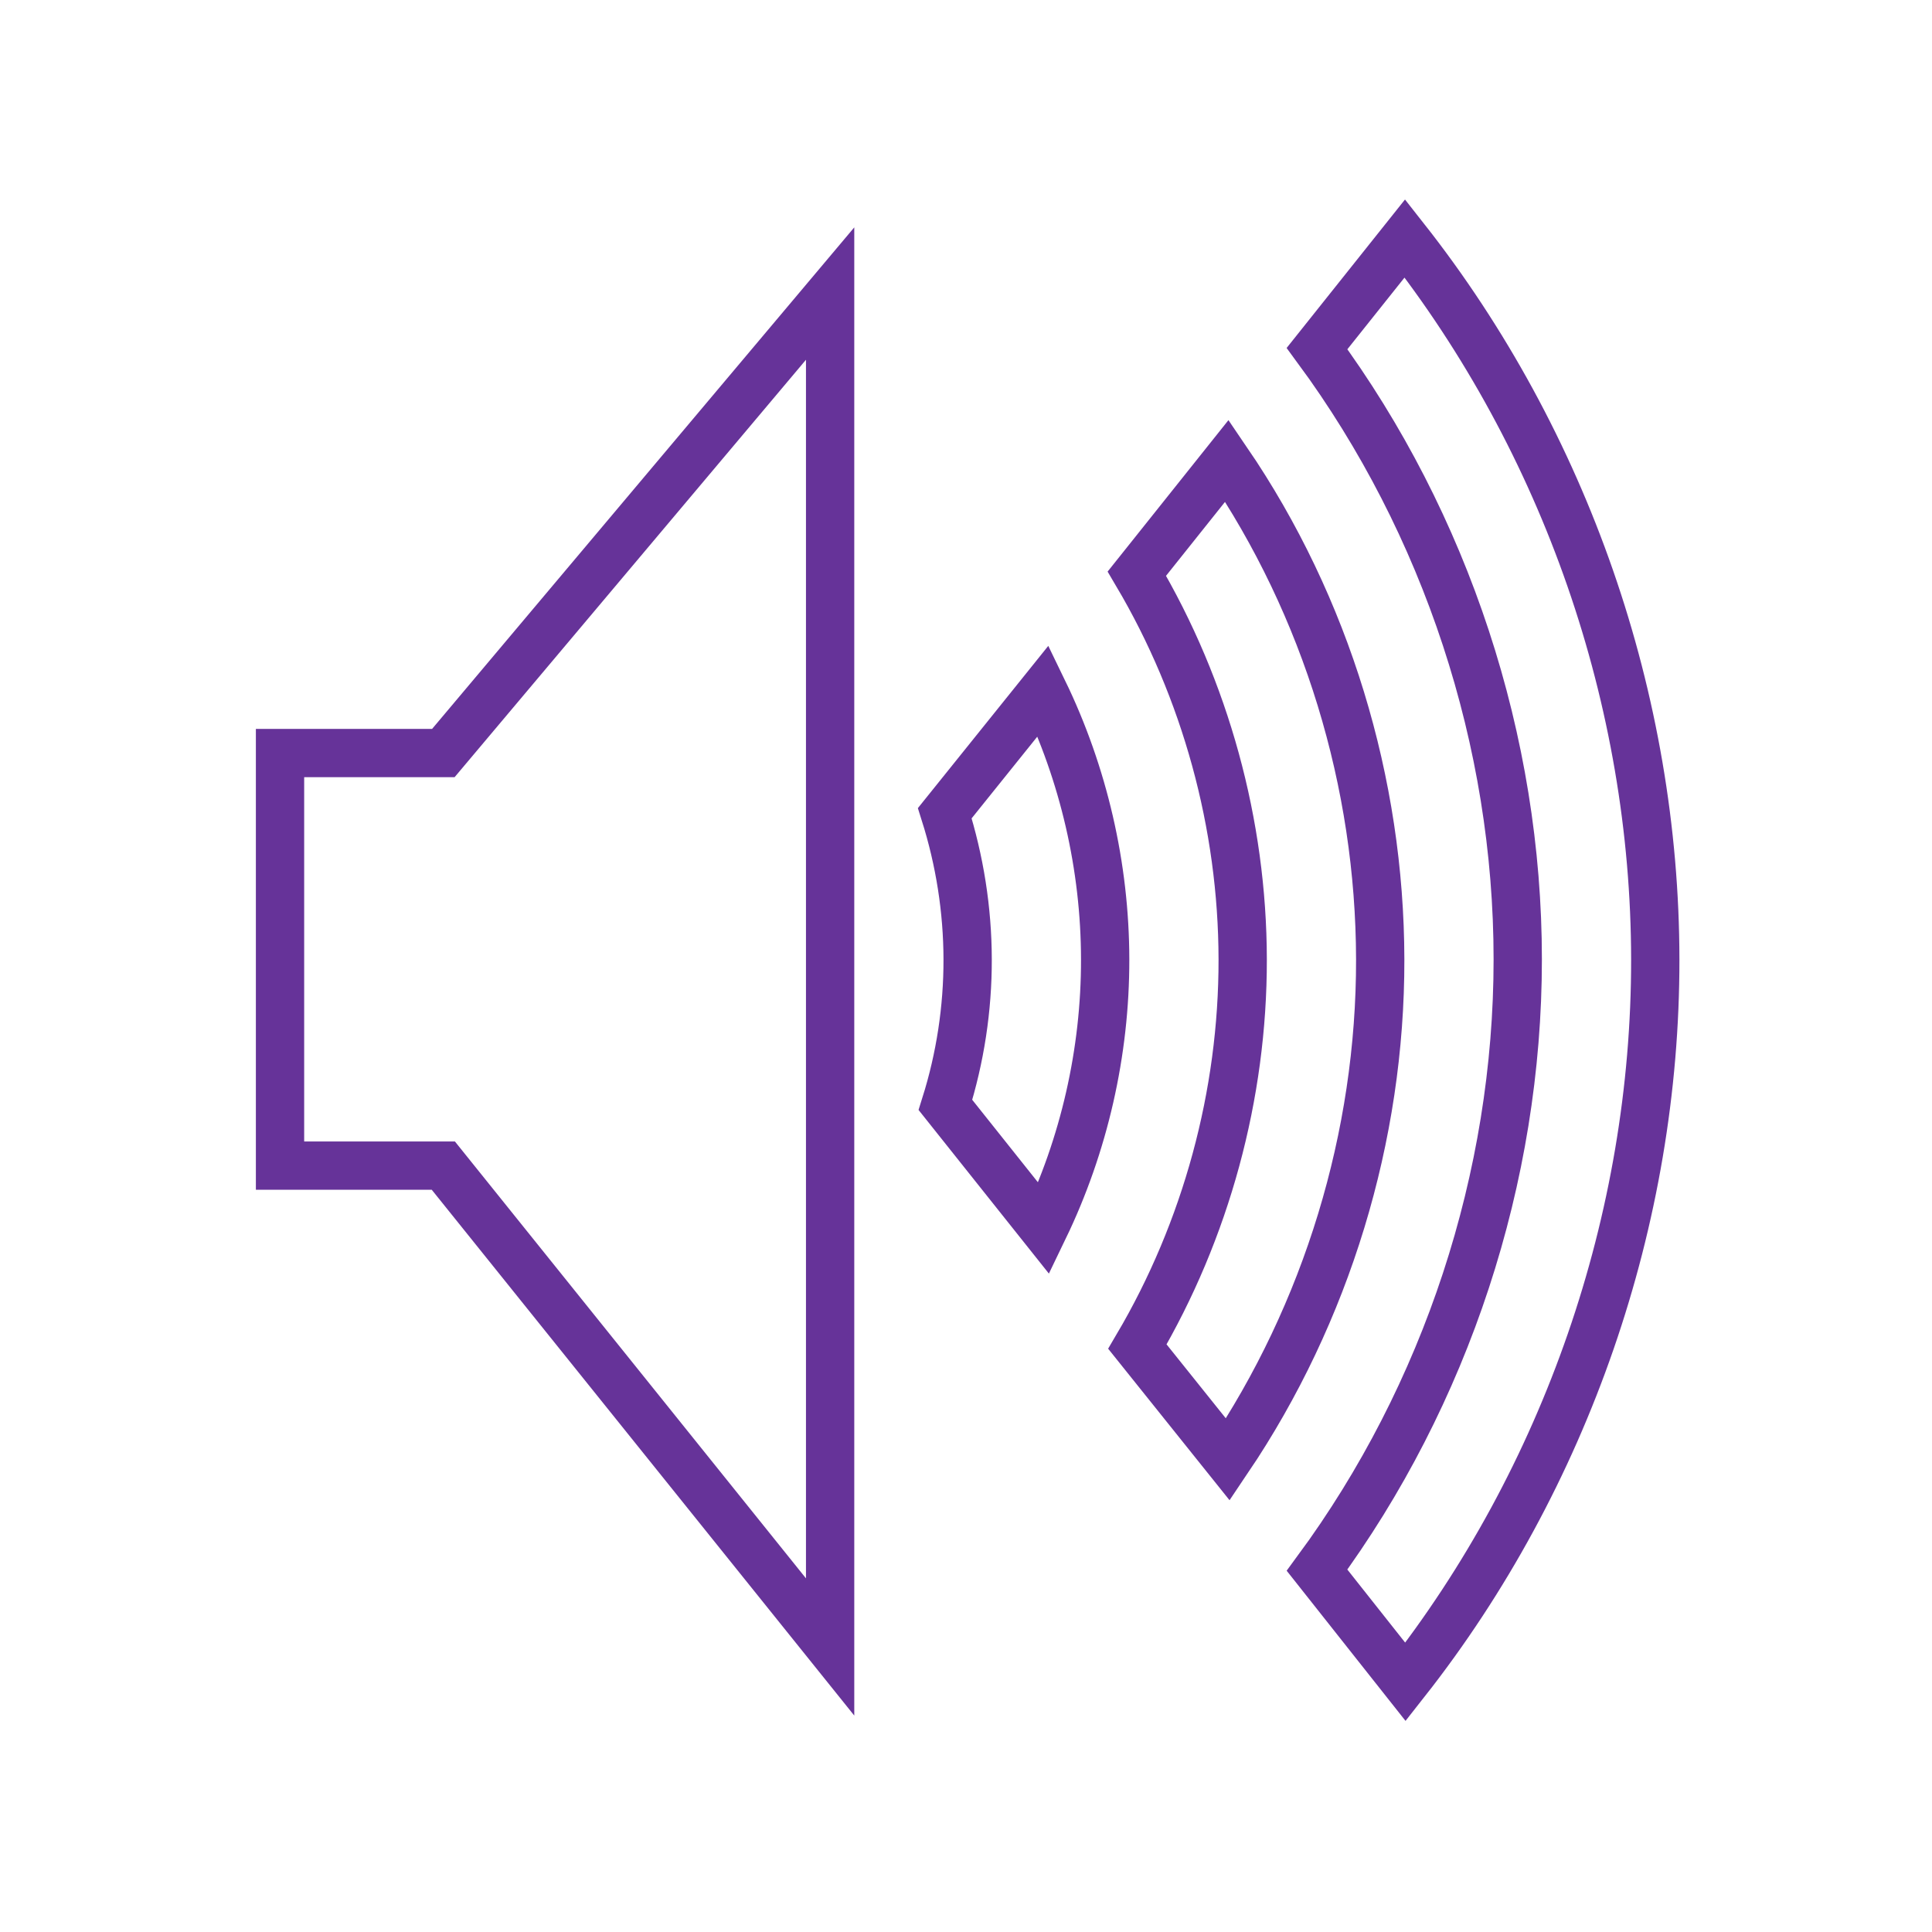
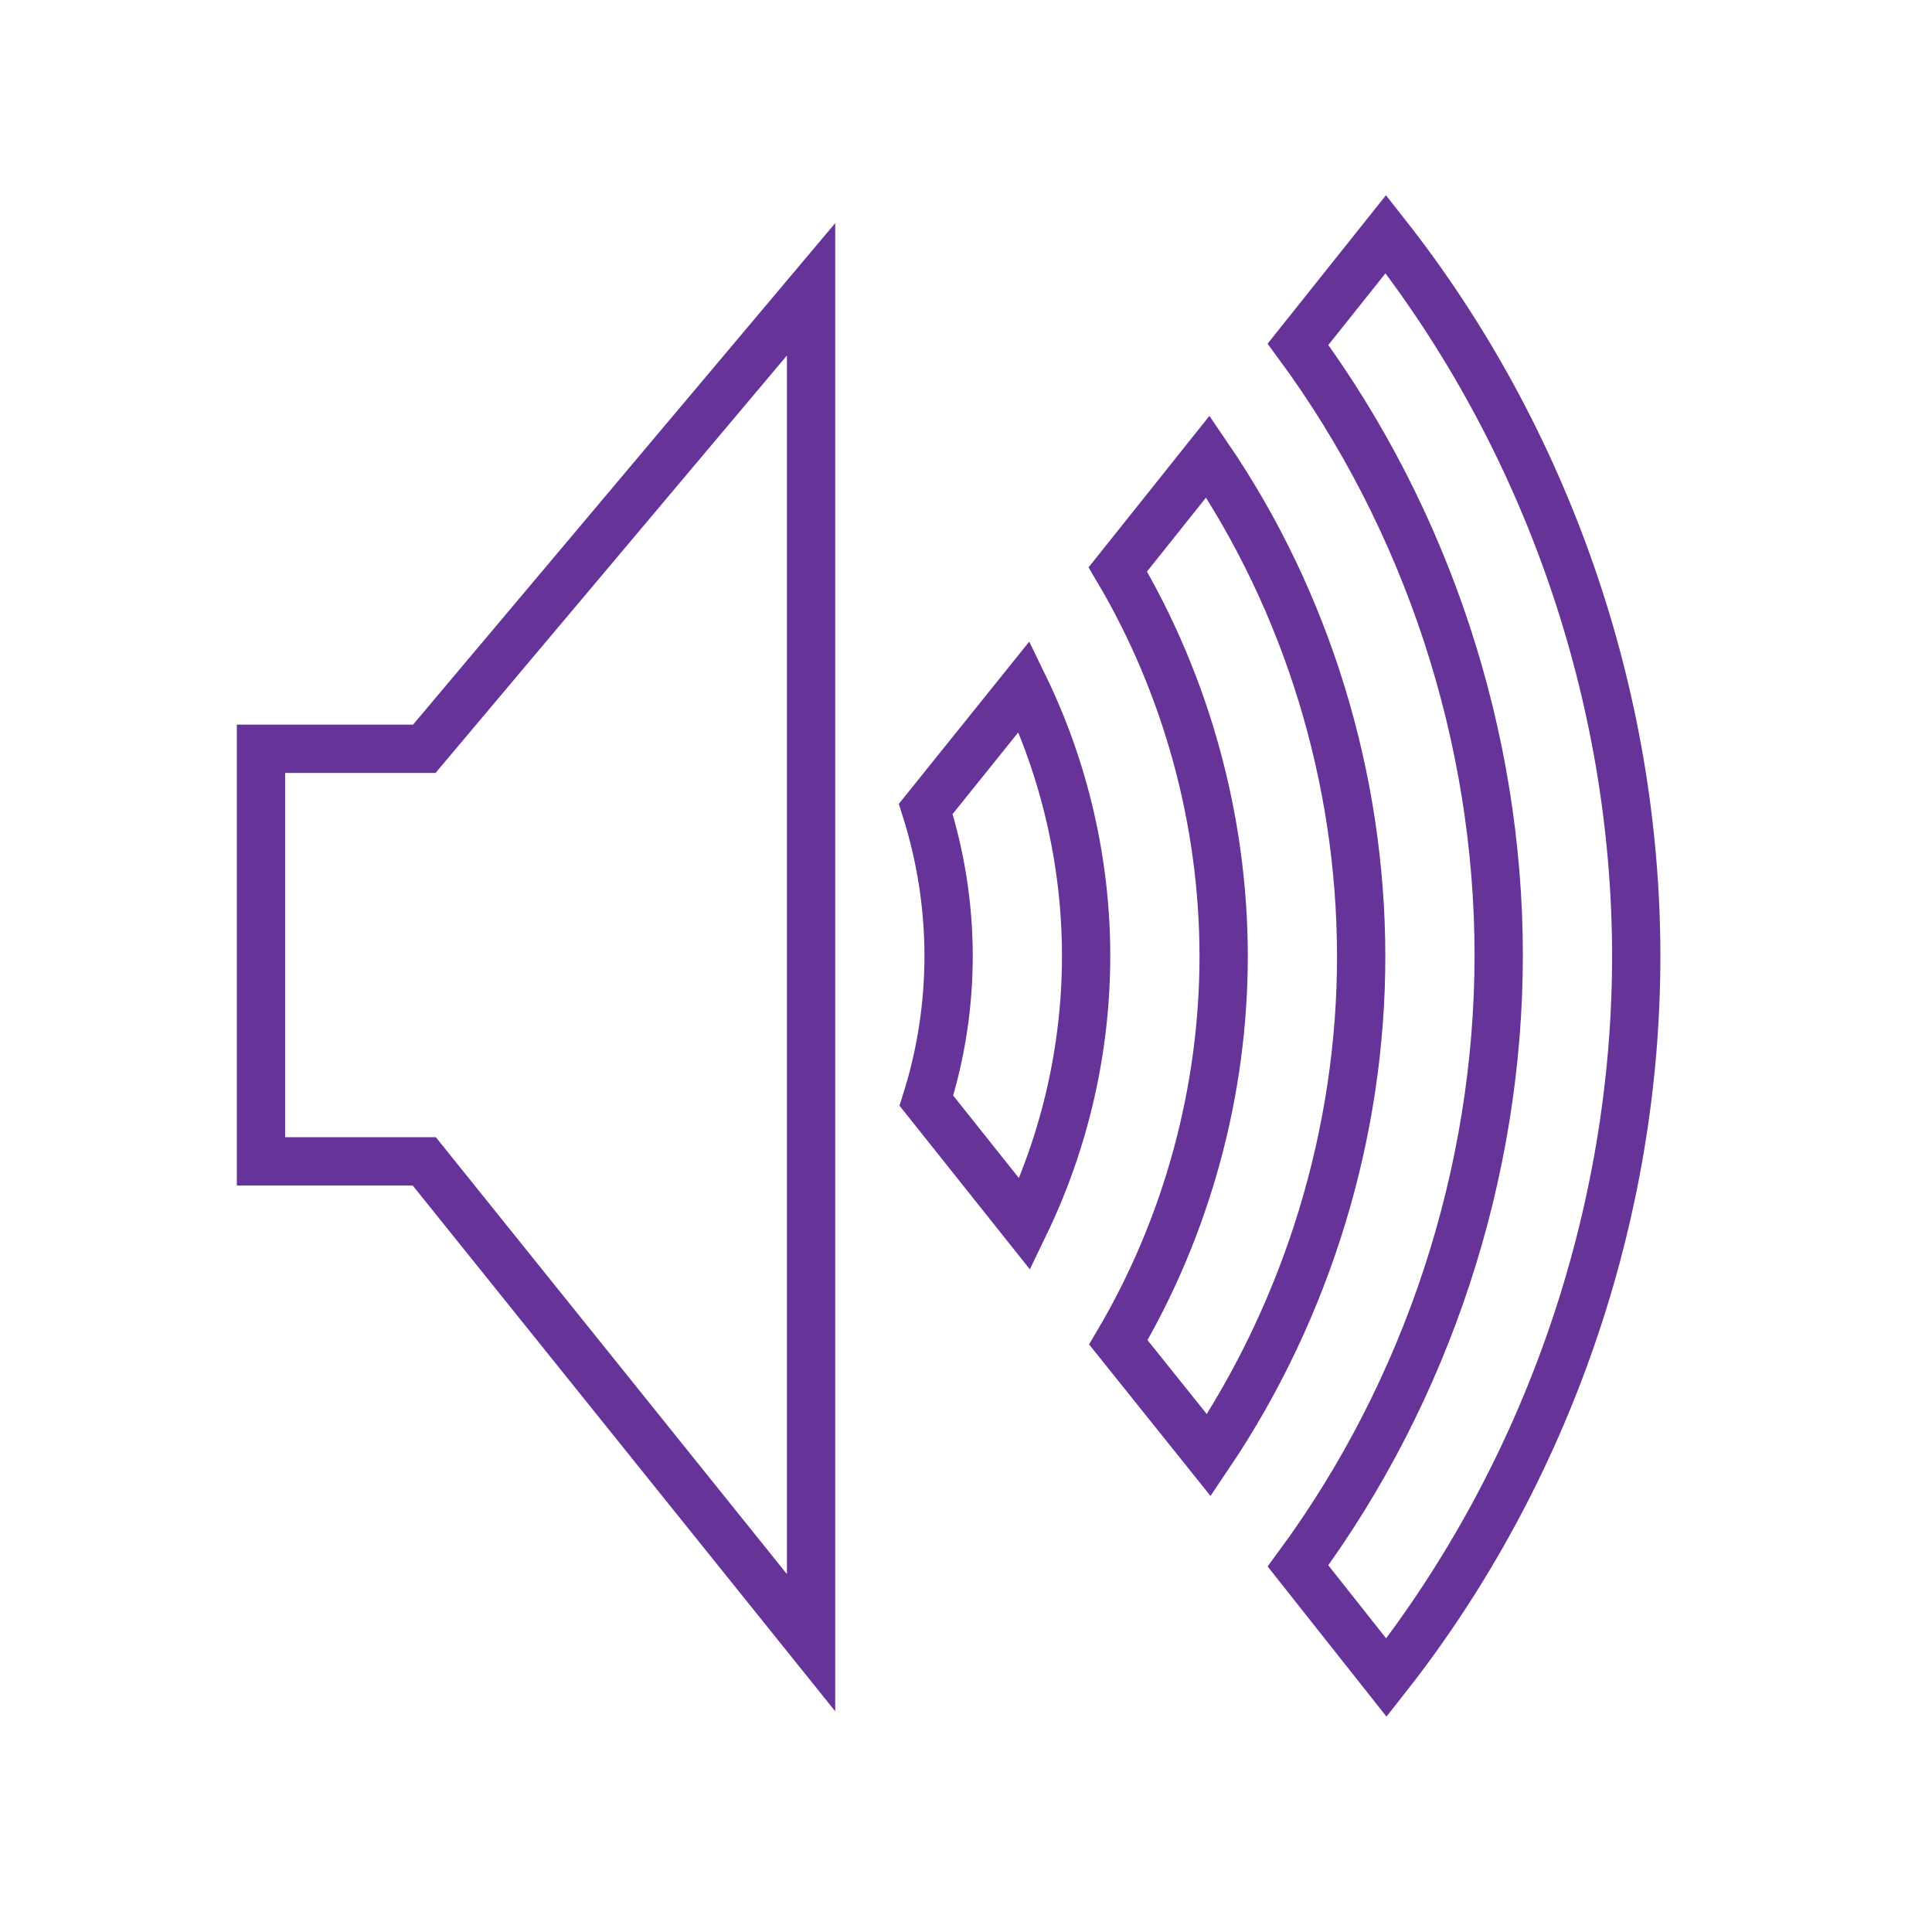
- <svg xmlns="http://www.w3.org/2000/svg" height="200" width="200" version="1.1" viewBox="0 0 200 200" id="svg3943">
+ <svg xmlns="http://www.w3.org/2000/svg" height="1000" width="1000" version="1.1" viewBox="0 0 1000 1000" id="svg3943">
  <defs id="defs3573" />
  <g transform="translate(-219.5429,-322.5423)" id="layer1">
-     <path id="speaker" style="fill:none;fill-opacity:1;stroke:#663399;stroke-width:5;stroke-miterlimit:4;stroke-dasharray:none;stroke-opacity:1" d="m 319.713,421.853 c 0.011,5.102 -0.768,10.204 -2.299,15.071 l 10.187,12.79 c 4.174,-8.652 6.363,-18.255 6.348,-27.861 -0.014,-9.593 -2.224,-19.176 -6.413,-27.806 l -10.188,12.676 c 1.552,4.909 2.354,10.018 2.365,15.13 z m -54.276,-21.355 h -16.906 v 42.709 h 16.906 l 40.04,49.828 V 352.932 Z m 71.794,-18.571 c 7.108,12.021 10.933,25.963 10.955,39.929 0.022,14.013 -3.785,28.013 -10.9,40.085 l 9.365,11.689 c 10.235,-15.182 15.804,-33.464 15.771,-51.774 -0.033,-18.265 -5.559,-36.505 -15.868,-51.615 z m 18.652,-23.301 c 13.382,18.165 20.776,40.668 20.776,63.23 0,22.562 -7.394,45.065 -20.776,63.23 l 9.154,11.567 c 16.621,-21.121 25.886,-47.92 25.859,-74.794 -0.026,-26.828 -9.296,-53.527 -25.921,-74.638 z" />
+     <path id="speaker" style="fill:none;fill-opacity:1;stroke:#663399;stroke-width:25;stroke-miterlimit:4;stroke-dasharray:none;stroke-opacity:1" d="m 710.536,816.891 c 0.053,25.508 -3.839,51.021 -11.494,75.353 l 50.935,63.952 c 20.872,-43.26 31.813,-91.275 31.741,-139.305 -0.071,-47.964 -11.123,-95.879 -32.066,-139.029 l -50.939,63.38 c 7.758,24.545 11.771,50.091 11.823,75.648 z M 439.156,710.117 h -84.529 v 213.547 h 84.529 L 639.355,1172.803 V 472.287 Z m 358.97,-92.856 c 35.541,60.107 54.665,129.815 54.776,199.643 0.112,70.063 -18.923,140.064 -54.5,200.423 l 46.825,58.447 c 51.176,-75.909 79.021,-167.322 78.856,-258.87 -0.164,-91.327 -27.797,-182.527 -79.338,-258.074 z m 93.26,-116.505 c 66.912,90.827 103.882,203.339 103.882,316.148 0,112.812 -36.969,225.324 -103.882,316.148 l 45.769,57.837 c 83.104,-105.607 129.428,-239.601 129.297,-373.971 -0.132,-134.139 -46.48,-267.635 -129.607,-373.192 z" />
  </g>
</svg>
